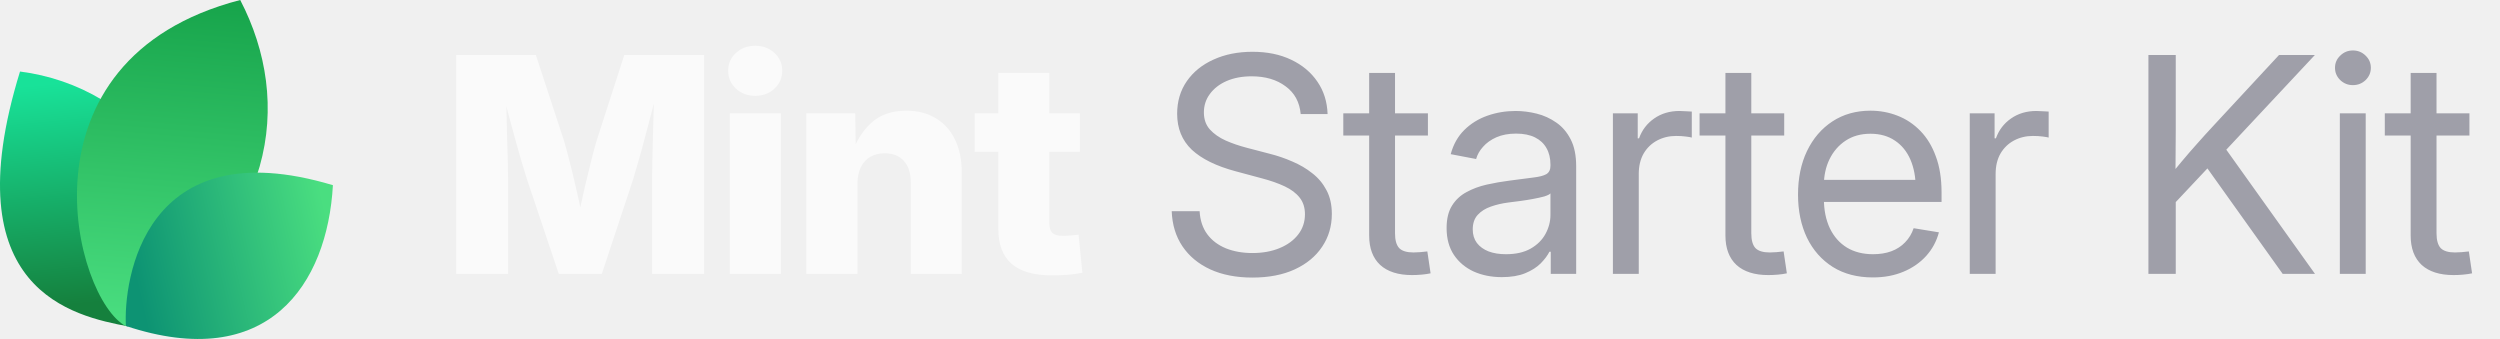
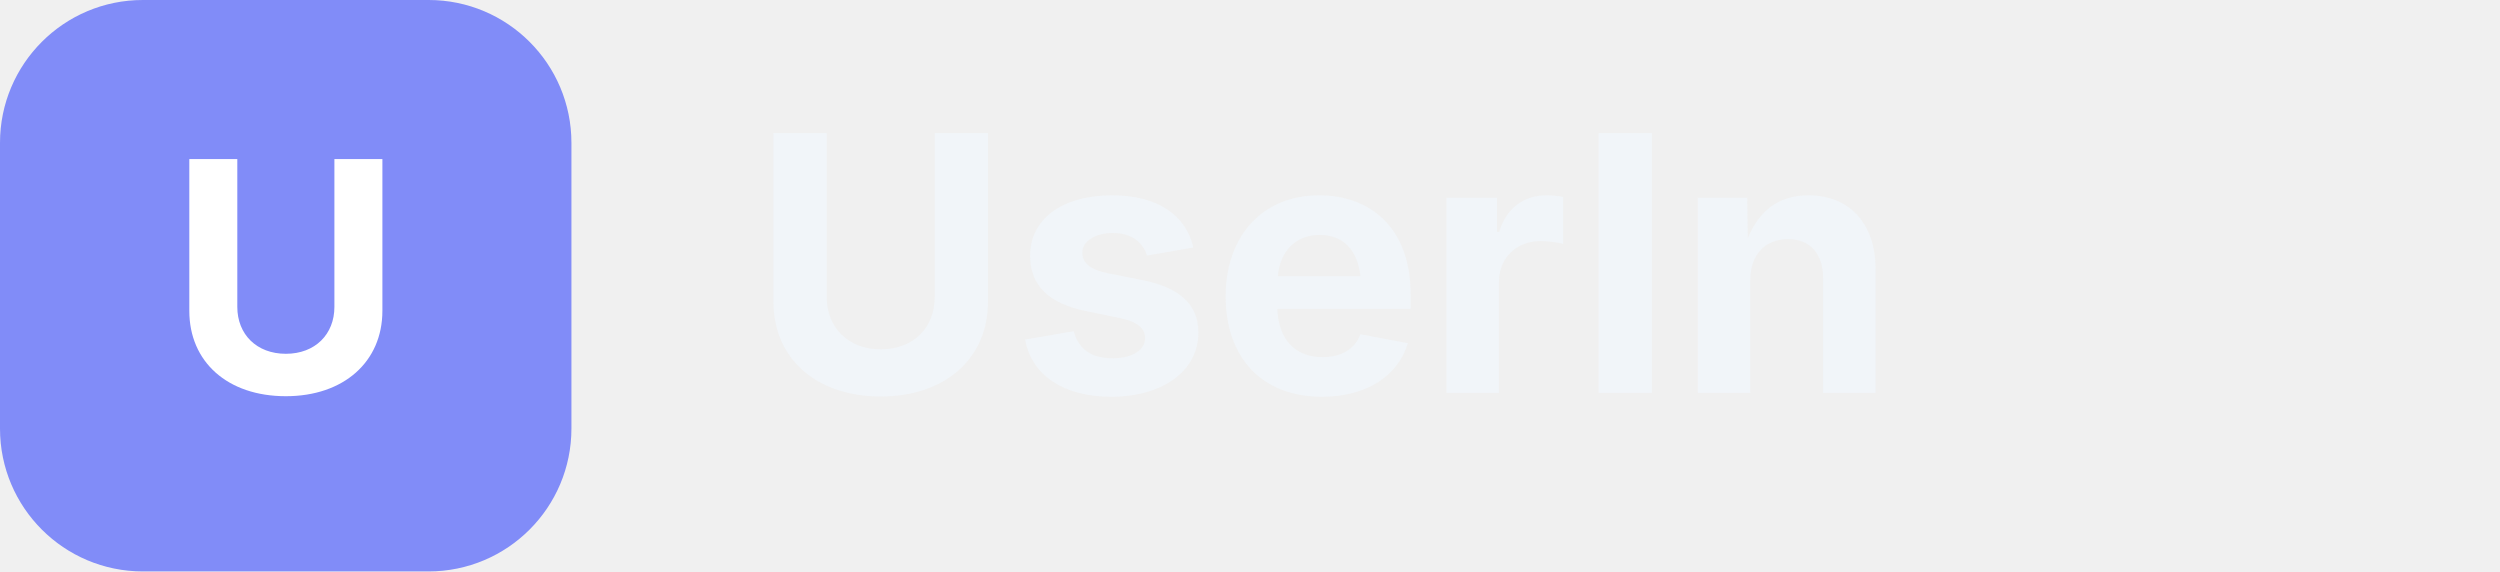
- <svg xmlns="http://www.w3.org/2000/svg" width="177" height="24" viewBox="0 0 177 24" fill="none">
-   <path d="M9.061 23.108C5.268 22.377 -3.391 20.627 1.417 5.064C9.634 6.099 16.973 14.064 9.061 23.108Z" fill="url(#paint0_linear_17557_2145)" />
-   <path d="M8.919 23.094C5.276 21.222 0.784 4.209 17.007 0C20.757 7.193 19.621 16.545 8.919 23.094Z" fill="url(#paint1_linear_17557_2145)" />
-   <path d="M8.914 23.079C8.735 19.882 10.159 9.085 23.57 13.111C23.181 20.123 18.984 26.418 8.914 23.079Z" fill="url(#paint2_linear_17557_2145)" />
-   <path d="M32.301 19.392V3.894H37.938L39.925 9.948C40.036 10.315 40.164 10.787 40.31 11.362C40.462 11.938 40.611 12.552 40.757 13.204C40.91 13.855 41.048 14.483 41.173 15.086C41.305 15.682 41.412 16.192 41.495 16.615H40.695C40.771 16.192 40.871 15.682 40.996 15.086C41.128 14.49 41.267 13.866 41.412 13.214C41.565 12.562 41.714 11.948 41.86 11.373C42.005 10.79 42.133 10.315 42.244 9.948L44.2 3.894H49.848V19.392H46.166V12.704C46.166 12.357 46.173 11.917 46.187 11.383C46.2 10.849 46.214 10.27 46.228 9.646C46.249 9.022 46.266 8.391 46.28 7.753C46.301 7.115 46.311 6.519 46.311 5.964H46.623C46.485 6.561 46.332 7.181 46.166 7.826C45.999 8.471 45.833 9.102 45.666 9.719C45.507 10.336 45.351 10.901 45.198 11.414C45.053 11.928 44.928 12.357 44.824 12.704L42.608 19.392H39.561L37.314 12.704C37.203 12.357 37.072 11.928 36.919 11.414C36.773 10.901 36.614 10.34 36.441 9.729C36.274 9.112 36.104 8.481 35.931 7.836C35.764 7.192 35.608 6.567 35.463 5.964H35.827C35.834 6.512 35.844 7.105 35.858 7.743C35.872 8.374 35.886 9.005 35.9 9.636C35.92 10.26 35.938 10.839 35.952 11.373C35.965 11.907 35.972 12.351 35.972 12.704V19.392H32.301ZM51.668 19.392V8.024H55.288V19.392H51.668ZM53.468 6.786C52.927 6.786 52.473 6.616 52.105 6.276C51.738 5.93 51.554 5.507 51.554 5.007C51.554 4.508 51.738 4.088 52.105 3.749C52.473 3.409 52.927 3.239 53.468 3.239C54.009 3.239 54.463 3.409 54.83 3.749C55.198 4.082 55.382 4.501 55.382 5.007C55.382 5.507 55.198 5.93 54.83 6.276C54.463 6.616 54.009 6.786 53.468 6.786ZM60.708 13.027V19.392H57.088V8.024H60.551L60.593 10.967H60.281C60.593 10.024 61.061 9.268 61.685 8.7C62.309 8.124 63.138 7.836 64.171 7.836C64.975 7.836 65.672 8.017 66.262 8.377C66.851 8.731 67.302 9.234 67.614 9.885C67.933 10.537 68.092 11.307 68.092 12.194V19.392H64.483V12.912C64.483 12.26 64.32 11.754 63.994 11.394C63.675 11.033 63.221 10.853 62.632 10.853C62.25 10.853 61.914 10.936 61.623 11.102C61.332 11.269 61.106 11.515 60.947 11.841C60.787 12.16 60.708 12.555 60.708 13.027ZM76.456 8.024V10.749H69.008V8.024H76.456ZM70.683 5.163H74.292V15.783C74.292 16.102 74.361 16.334 74.5 16.48C74.646 16.625 74.899 16.698 75.259 16.698C75.405 16.698 75.596 16.688 75.831 16.667C76.074 16.646 76.251 16.629 76.362 16.615L76.632 19.309C76.313 19.378 75.963 19.427 75.582 19.455C75.207 19.482 74.836 19.496 74.469 19.496C73.2 19.496 72.25 19.222 71.619 18.674C70.995 18.127 70.683 17.308 70.683 16.22V5.163Z" fill="#FAFAFA" />
-   <path d="M88.667 19.652C87.523 19.652 86.528 19.458 85.682 19.07C84.843 18.681 84.188 18.137 83.716 17.437C83.245 16.736 82.992 15.908 82.957 14.951H84.933C84.968 15.596 85.148 16.14 85.474 16.584C85.8 17.021 86.24 17.354 86.795 17.582C87.35 17.804 87.974 17.915 88.667 17.915C89.388 17.915 90.026 17.801 90.581 17.572C91.143 17.343 91.583 17.024 91.902 16.615C92.228 16.199 92.391 15.717 92.391 15.169C92.391 14.698 92.266 14.306 92.017 13.994C91.767 13.675 91.413 13.408 90.956 13.193C90.498 12.978 89.954 12.787 89.323 12.621L87.502 12.132C86.123 11.765 85.082 11.255 84.382 10.603C83.689 9.944 83.342 9.095 83.342 8.055C83.342 7.174 83.571 6.404 84.028 5.746C84.486 5.087 85.117 4.577 85.921 4.217C86.726 3.849 87.645 3.666 88.678 3.666C89.718 3.666 90.63 3.853 91.413 4.227C92.204 4.602 92.824 5.122 93.275 5.787C93.726 6.446 93.965 7.209 93.993 8.076H92.089C92.013 7.23 91.656 6.574 91.018 6.11C90.387 5.638 89.586 5.403 88.615 5.403C87.95 5.403 87.36 5.513 86.847 5.735C86.341 5.957 85.946 6.262 85.661 6.651C85.377 7.032 85.235 7.469 85.235 7.961C85.235 8.447 85.377 8.849 85.661 9.168C85.946 9.48 86.317 9.74 86.774 9.948C87.232 10.149 87.724 10.319 88.251 10.457L89.884 10.884C90.439 11.023 90.977 11.206 91.496 11.435C92.023 11.657 92.495 11.934 92.911 12.267C93.334 12.593 93.67 12.995 93.92 13.474C94.17 13.945 94.294 14.504 94.294 15.149C94.294 16.015 94.066 16.788 93.608 17.468C93.157 18.148 92.512 18.681 91.673 19.07C90.834 19.458 89.832 19.652 88.667 19.652ZM101.097 8.024V9.594H95.106V8.024H101.097ZM96.937 5.163H98.767V16.521C98.767 17 98.865 17.347 99.059 17.562C99.26 17.77 99.6 17.874 100.078 17.874C100.21 17.874 100.366 17.867 100.546 17.853C100.733 17.832 100.903 17.815 101.056 17.801L101.285 19.351C101.097 19.392 100.886 19.423 100.65 19.444C100.414 19.465 100.189 19.475 99.974 19.475C98.996 19.475 98.244 19.236 97.717 18.758C97.197 18.272 96.937 17.579 96.937 16.677V5.163ZM106.33 19.621C105.595 19.621 104.932 19.489 104.343 19.226C103.754 18.955 103.285 18.564 102.939 18.05C102.592 17.53 102.419 16.896 102.419 16.147C102.419 15.495 102.547 14.965 102.804 14.556C103.06 14.146 103.403 13.828 103.833 13.599C104.263 13.363 104.742 13.186 105.269 13.068C105.796 12.95 106.333 12.857 106.881 12.787C107.574 12.69 108.132 12.617 108.555 12.569C108.978 12.52 109.287 12.441 109.481 12.33C109.675 12.212 109.772 12.014 109.772 11.737V11.654C109.772 11.203 109.679 10.815 109.492 10.489C109.311 10.163 109.041 9.91 108.68 9.729C108.32 9.549 107.872 9.459 107.338 9.459C106.805 9.459 106.34 9.546 105.945 9.719C105.556 9.892 105.241 10.118 104.998 10.395C104.755 10.665 104.593 10.953 104.509 11.258L102.71 10.915C102.897 10.222 103.22 9.65 103.677 9.199C104.135 8.748 104.679 8.412 105.31 8.19C105.941 7.968 106.607 7.857 107.307 7.857C107.8 7.857 108.295 7.92 108.795 8.044C109.301 8.169 109.765 8.381 110.188 8.679C110.611 8.97 110.951 9.369 111.208 9.875C111.464 10.374 111.593 11.005 111.593 11.768V19.392H109.793V17.822H109.7C109.568 18.085 109.363 18.359 109.086 18.643C108.809 18.921 108.444 19.153 107.994 19.34C107.543 19.527 106.988 19.621 106.33 19.621ZM106.621 17.998C107.321 17.998 107.904 17.867 108.368 17.603C108.84 17.333 109.19 16.986 109.419 16.563C109.654 16.133 109.772 15.682 109.772 15.211V13.692C109.703 13.769 109.554 13.841 109.325 13.911C109.096 13.973 108.829 14.032 108.524 14.088C108.226 14.143 107.921 14.192 107.609 14.233C107.304 14.275 107.033 14.309 106.798 14.337C106.354 14.393 105.938 14.49 105.549 14.628C105.168 14.76 104.86 14.954 104.624 15.211C104.388 15.467 104.27 15.811 104.27 16.241C104.27 16.615 104.367 16.934 104.561 17.198C104.762 17.461 105.04 17.662 105.393 17.801C105.747 17.933 106.156 17.998 106.621 17.998ZM114.193 19.392V8.024H115.951V9.792H116.045C116.253 9.209 116.61 8.741 117.116 8.388C117.622 8.034 118.219 7.857 118.905 7.857C119.058 7.857 119.217 7.864 119.384 7.878C119.55 7.885 119.682 7.892 119.779 7.899V9.74C119.716 9.719 119.578 9.695 119.363 9.667C119.155 9.639 118.922 9.625 118.666 9.625C118.174 9.625 117.726 9.733 117.324 9.948C116.922 10.163 116.603 10.471 116.367 10.874C116.138 11.276 116.024 11.758 116.024 12.319V19.392H114.193ZM126.322 8.024V9.594H120.33V8.024H126.322ZM122.161 5.163H123.992V16.521C123.992 17 124.089 17.347 124.283 17.562C124.484 17.77 124.824 17.874 125.302 17.874C125.434 17.874 125.59 17.867 125.77 17.853C125.958 17.832 126.127 17.815 126.28 17.801L126.509 19.351C126.322 19.392 126.11 19.423 125.874 19.444C125.639 19.465 125.413 19.475 125.198 19.475C124.221 19.475 123.468 19.236 122.941 18.758C122.421 18.272 122.161 17.579 122.161 16.677V5.163ZM132.604 19.642C131.502 19.642 130.555 19.396 129.765 18.903C128.974 18.404 128.364 17.714 127.934 16.834C127.511 15.946 127.3 14.927 127.3 13.775C127.3 12.611 127.511 11.584 127.934 10.697C128.364 9.802 128.964 9.102 129.734 8.596C130.51 8.089 131.408 7.836 132.428 7.836C133.1 7.836 133.738 7.954 134.341 8.19C134.952 8.426 135.489 8.783 135.954 9.261C136.425 9.74 136.793 10.343 137.056 11.071C137.327 11.792 137.462 12.645 137.462 13.63V14.296H128.433V12.735H136.463L135.631 13.297C135.631 12.541 135.506 11.876 135.257 11.3C135.007 10.725 134.643 10.277 134.165 9.958C133.686 9.632 133.107 9.469 132.428 9.469C131.748 9.469 131.162 9.632 130.67 9.958C130.177 10.284 129.796 10.725 129.526 11.279C129.262 11.827 129.13 12.441 129.13 13.12V14.046C129.13 14.864 129.273 15.572 129.557 16.168C129.841 16.757 130.243 17.211 130.763 17.53C131.283 17.842 131.901 17.998 132.615 17.998C133.093 17.998 133.523 17.929 133.905 17.79C134.293 17.645 134.619 17.433 134.882 17.156C135.153 16.879 135.354 16.546 135.486 16.157L137.275 16.449C137.108 17.08 136.81 17.634 136.38 18.113C135.95 18.591 135.413 18.966 134.768 19.236C134.123 19.507 133.402 19.642 132.604 19.642ZM139.459 19.392V8.024H141.217V9.792H141.311C141.519 9.209 141.876 8.741 142.382 8.388C142.888 8.034 143.485 7.857 144.171 7.857C144.324 7.857 144.483 7.864 144.649 7.878C144.816 7.885 144.948 7.892 145.045 7.899V9.74C144.982 9.719 144.844 9.695 144.629 9.667C144.421 9.639 144.188 9.625 143.932 9.625C143.439 9.625 142.992 9.733 142.59 9.948C142.188 10.163 141.869 10.471 141.633 10.874C141.404 11.276 141.29 11.758 141.29 12.319V19.392H139.459ZM153.429 14.961V12.715C153.783 12.257 154.136 11.82 154.49 11.404C154.844 10.981 155.204 10.565 155.572 10.156C155.939 9.74 156.314 9.327 156.695 8.918L161.355 3.894H163.893L157.277 10.967H157.184L153.429 14.961ZM152.108 19.392V3.894H154.043V9.241L154.022 12.559L154.043 13.505V19.392H152.108ZM161.615 19.392L155.967 11.477L157.173 9.969L163.903 19.392H161.615ZM165.661 19.392V8.024H167.492V19.392H165.661ZM166.587 6.027C166.24 6.027 165.942 5.909 165.692 5.673C165.443 5.43 165.318 5.139 165.318 4.799C165.318 4.459 165.443 4.172 165.692 3.936C165.942 3.693 166.24 3.572 166.587 3.572C166.934 3.572 167.232 3.693 167.482 3.936C167.731 4.172 167.856 4.459 167.856 4.799C167.856 5.139 167.731 5.43 167.482 5.673C167.232 5.909 166.934 6.027 166.587 6.027ZM174.836 8.024V9.594H168.844V8.024H174.836ZM170.675 5.163H172.506V16.521C172.506 17 172.603 17.347 172.797 17.562C172.998 17.77 173.338 17.874 173.816 17.874C173.948 17.874 174.104 17.867 174.284 17.853C174.472 17.832 174.641 17.815 174.794 17.801L175.023 19.351C174.836 19.392 174.624 19.423 174.388 19.444C174.153 19.465 173.927 19.475 173.712 19.475C172.735 19.475 171.982 19.236 171.455 18.758C170.935 18.272 170.675 17.579 170.675 16.677V5.163Z" fill="#9F9FA9" />
-   <defs>
-     <linearGradient id="paint0_linear_17557_2145" x1="3.776" y1="5.916" x2="5.232" y2="21.559" gradientUnits="userSpaceOnUse">
-       <stop stop-color="#18E299" />
-       <stop offset="1" stop-color="#15803D" />
-     </linearGradient>
-     <linearGradient id="paint1_linear_17557_2145" x1="12.171" y1="-0.718" x2="10.19" y2="22.983" gradientUnits="userSpaceOnUse">
-       <stop stop-color="#16A34A" />
-       <stop offset="1" stop-color="#4ADE80" />
-     </linearGradient>
-     <linearGradient id="paint2_linear_17557_2145" x1="23.133" y1="15.353" x2="9.338" y2="18.52" gradientUnits="userSpaceOnUse">
-       <stop stop-color="#4ADE80" />
-       <stop offset="1" stop-color="#0D9373" />
-     </linearGradient>
-   </defs>
+ <svg xmlns="http://www.w3.org/2000/svg" viewBox="0 0 140 32" fill="none">
+   <rect width="32" height="32" rx="8" fill="#818CF8" />
+   <text x="16" y="22" text-anchor="middle" fill="white" font-family="system-ui, -apple-system, sans-serif" font-size="18" font-weight="700">U</text>
+   <text x="42" y="22" fill="#F1F5F9" font-family="system-ui, -apple-system, sans-serif" font-size="20" font-weight="700">UserIn</text>
</svg>
